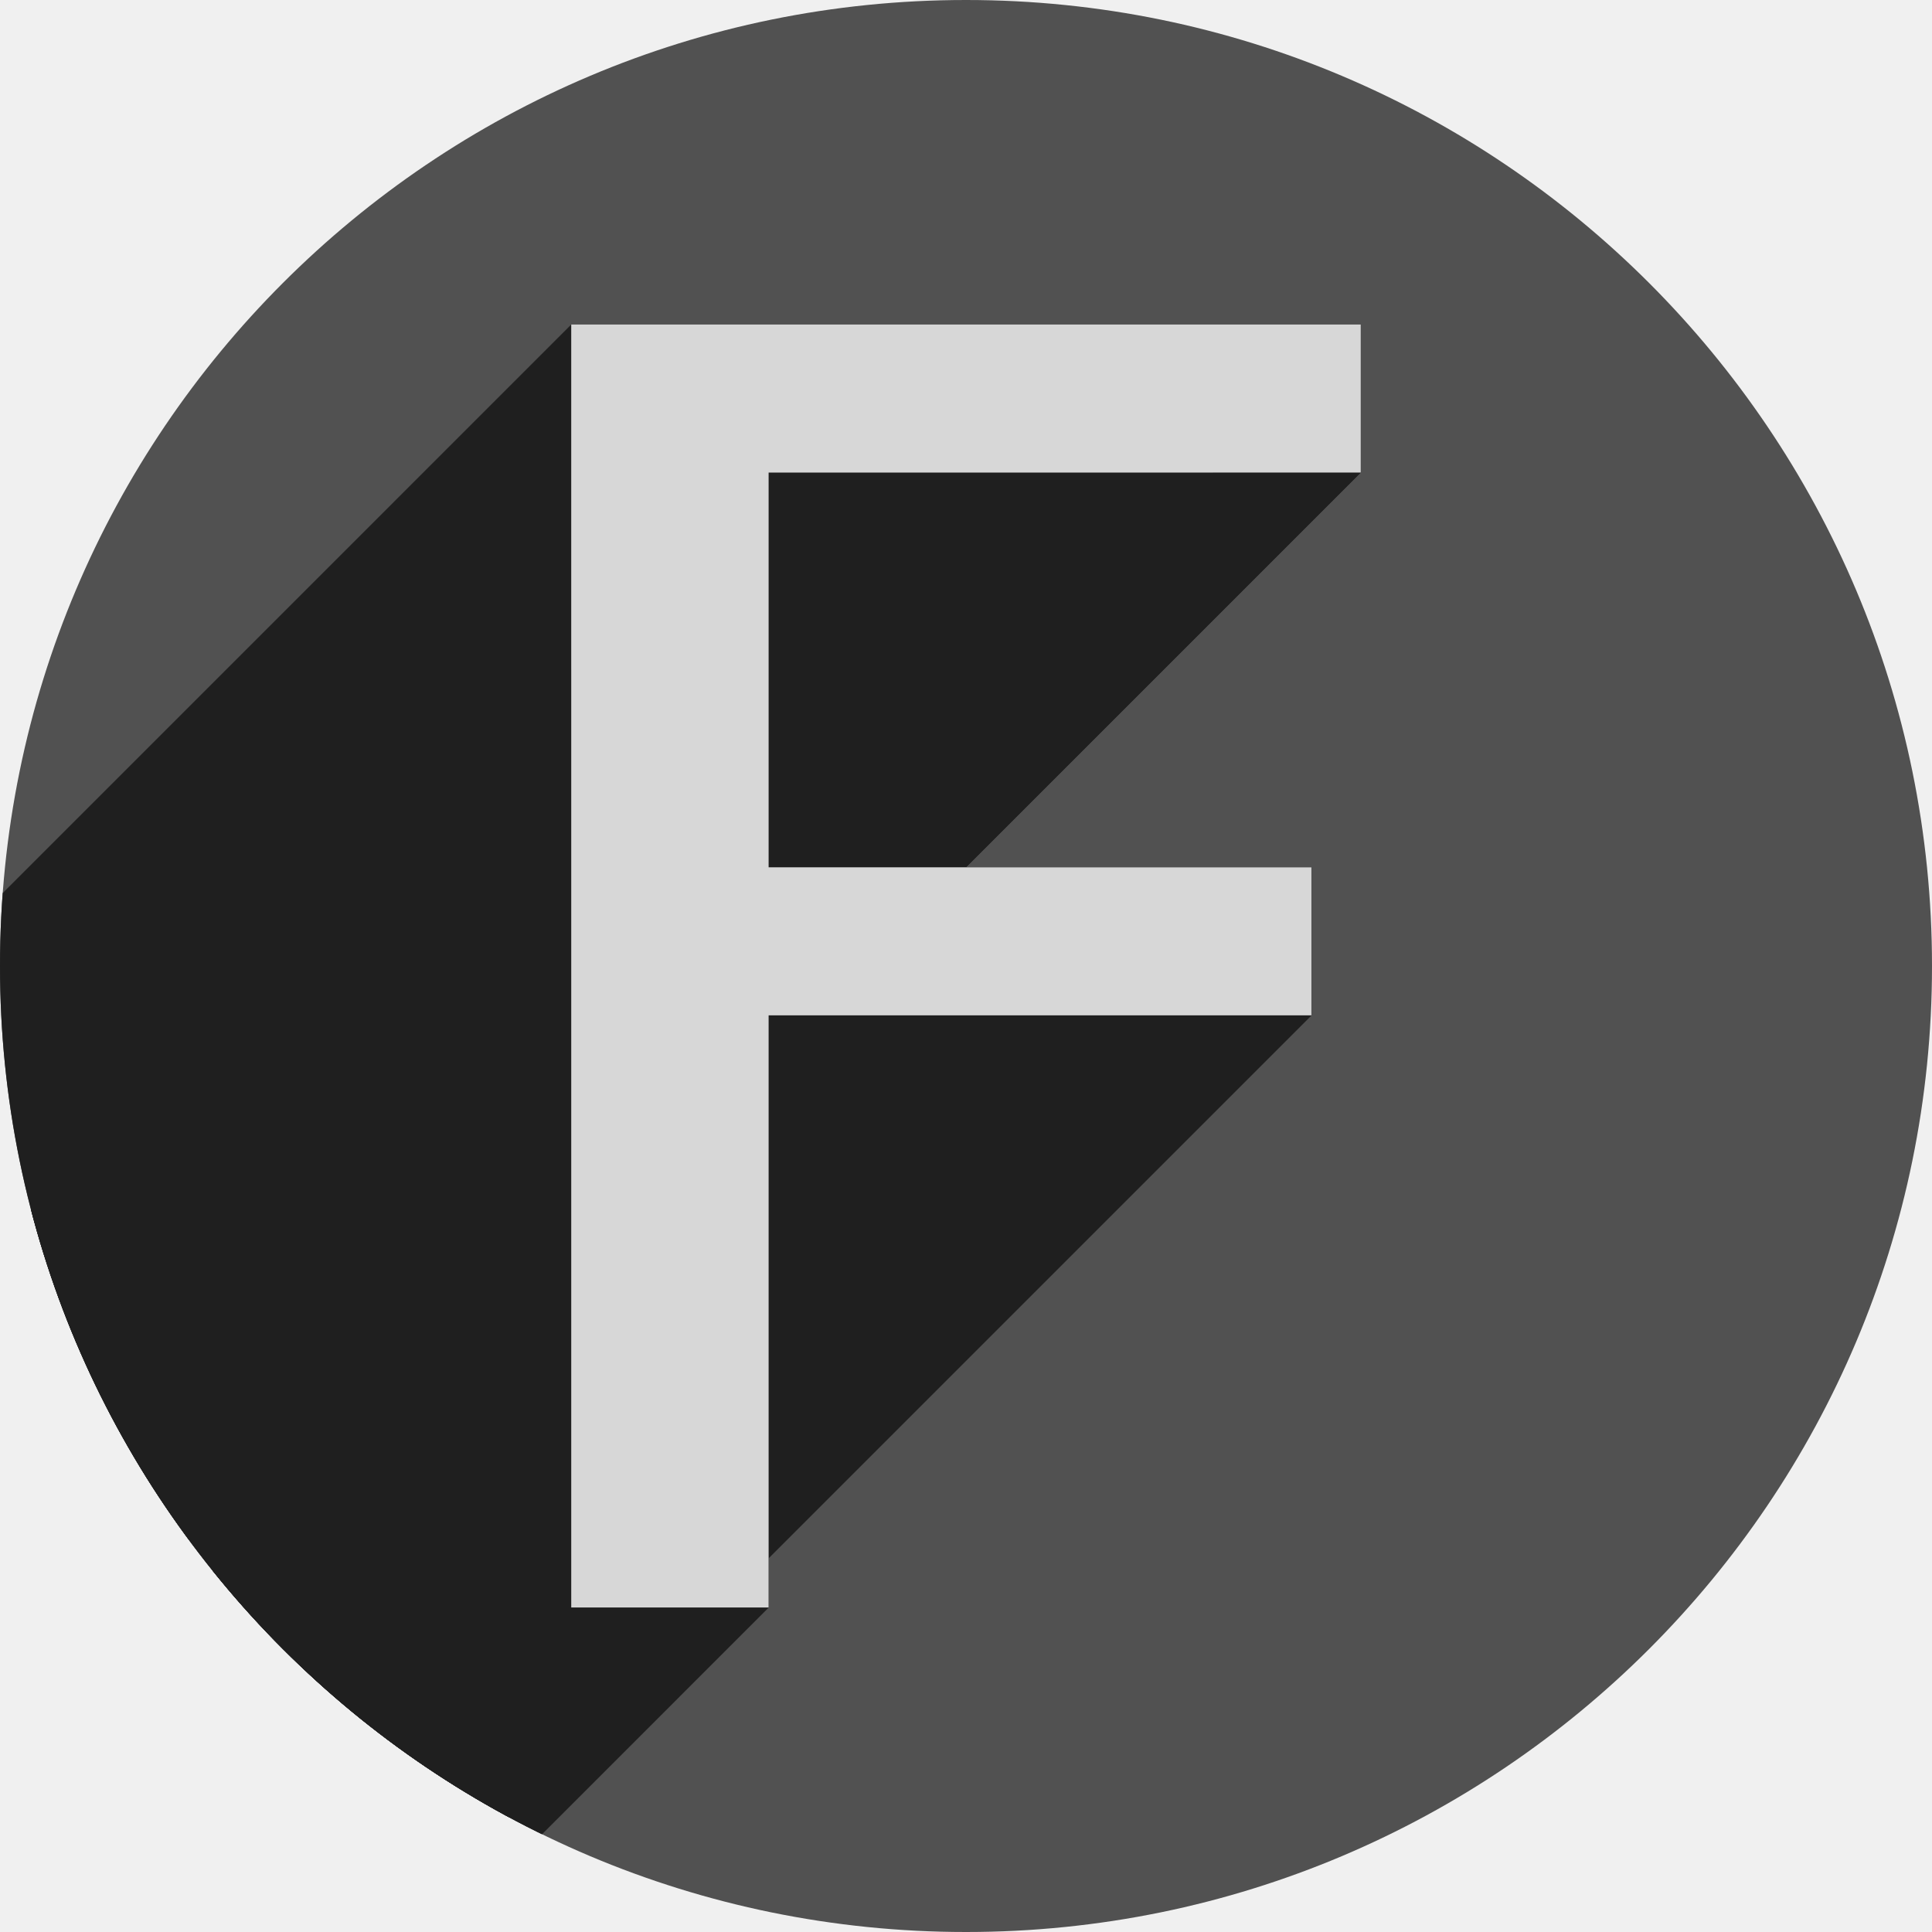
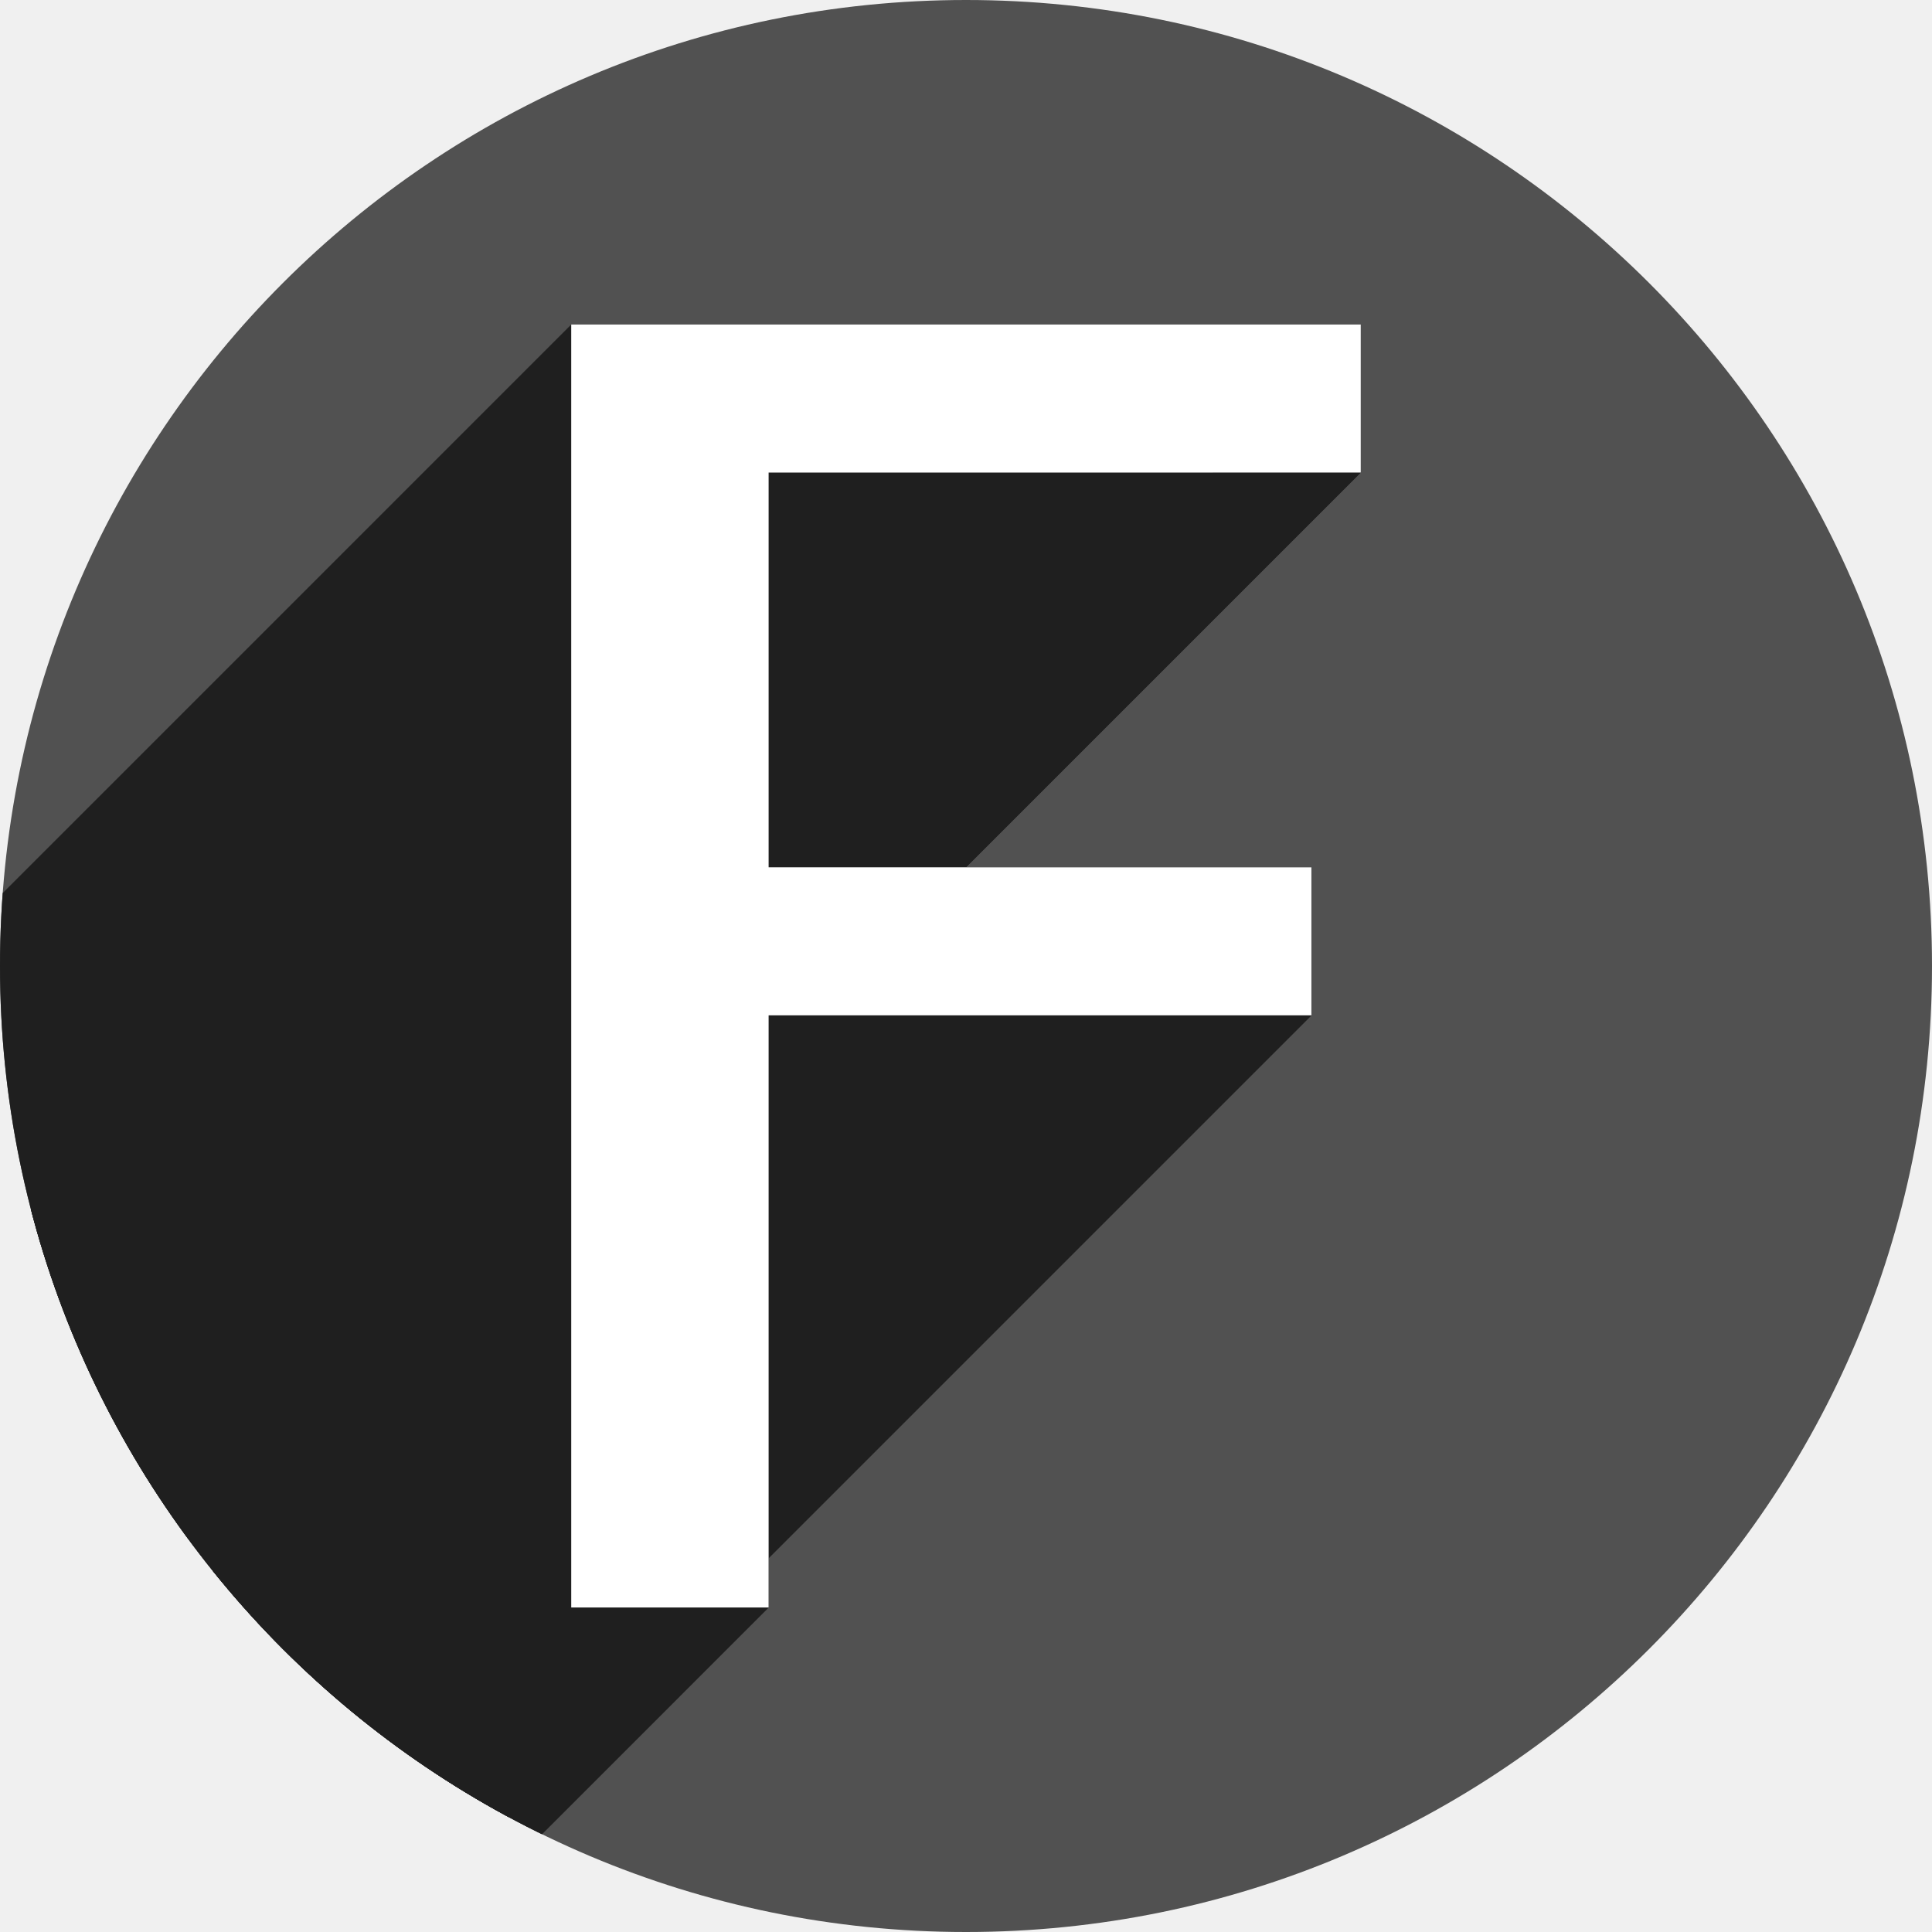
<svg xmlns="http://www.w3.org/2000/svg" xmlns:xlink="http://www.w3.org/1999/xlink" version="1.1" id="svg2" viewBox="0 0 256 256" height="256" width="256">
  <defs id="defs4">
    <clipPath id="clipPath5002" clipPathUnits="userSpaceOnUse">
      <g id="g5004">
        <path style="fill:#0f9d58;fill-opacity:1;stroke:none;stroke-width:4.858;stroke-linejoin:round;stroke-miterlimit:4;stroke-dasharray:none;stroke-opacity:1" d="M 88.118,249.435 C 46.103,235.291 14.771,201.687 4.134,159.361 1.338,148.236 0.923,144.163 0.926,127.889 0.928,117.472 1.134,112.014 1.658,108.541 4.465,89.913 12.177,70.638 23.043,55.086 c 3.959,-5.666 8.345,-10.931 9.102,-10.926 0.328,0.002 10.489,18.31 22.579,40.683 12.09,22.373 22.375,41.335 22.854,42.136 0.479,0.802 0.925,2.441 0.99,3.643 0.343,6.316 2.524,14.21 5.642,20.423 2.954,5.887 5.065,8.733 10.435,14.067 6.714,6.67 12.889,10.286 21.732,12.729 3.166,0.874 5.105,1.05 11.575,1.05 8.826,0 12.602,-0.762 19.264,-3.887 2.046,-0.96 3.937,-1.665 4.202,-1.568 0.265,0.097 -11.056,17.665 -25.157,39.038 l -25.639,38.861 -3.094,0.112 c -2.555,0.093 -4.195,-0.258 -9.409,-2.014 z" id="path5006" transform="translate(0,796.3622)" />
        <path style="fill:#f4b400;fill-opacity:1;stroke:none;stroke-width:4.858;stroke-linejoin:round;stroke-miterlimit:4;stroke-dasharray:none;stroke-opacity:1" d="m 112.36,1051.517 c -10.001,-1.45 -12.156,-1.82 -12.532,-2.156 -0.249,-0.222 1.738,-3.748 4.55,-8.072 7.166,-11.021 49.772,-74.648 50.259,-75.055 3.575,-2.992 8.635,-8.041 10.575,-10.554 3.362,-4.353 7.558,-12.914 9.065,-18.494 6.193,-22.925 -2.593,-47.152 -21.7,-59.837 l -2.961,-1.966 17.025,0.296 c 9.364,0.163 31.17,0.434 48.459,0.603 l 31.435,0.307 1.546,4.189 c 2.246,6.086 4.678,15.095 5.935,21.982 1.525,8.36 1.925,28.859 0.739,37.828 -3.08,23.278 -12.813,45.72 -27.802,64.106 -20.476,25.117 -51.46,42.197 -84.146,46.389 -5.312,0.681 -26.646,0.986 -30.446,0.436 z" id="path5008" />
        <path style="fill:#db4437;fill-opacity:1;stroke:none;stroke-width:10;stroke-linejoin:round;stroke-miterlimit:4;stroke-dasharray:none;stroke-opacity:1" d="M 67.99,108.873 C 41.284,59.576 33.29,45.149 32.234,44.345 31.651,43.901 32.811,42.55 38.696,36.815 53.436,22.45 68.809,13.041 87.839,6.736 101.687,2.148 112.582,0.437 127.951,0.437 c 21.31,0 37.805,3.81 56.835,13.126 25.294,12.383 46.194,33.579 58.52,59.346 1.611,3.369 2.93,6.372 2.93,6.675 0,0.56 -10.549,0.495 -71.165,-0.437 l -24.288,-0.374 -3.931,-1.764 c -6.757,-3.033 -10.646,-3.84 -18.658,-3.868 -5.03,-0.018 -7.979,0.208 -10.316,0.788 -14.508,3.604 -26.283,12.948 -33.292,26.419 -3.585,6.891 -5.247,13.082 -6.332,23.583 l -0.337,3.267 -9.927,-18.326 z" id="path5010" transform="translate(0,796.3622)" />
      </g>
    </clipPath>
    <clipPath clipPathUnits="userSpaceOnUse" id="clipPath4271">
      <circle style="fill:#292929;fill-opacity:0.26;stroke:none;stroke-width:10;stroke-linejoin:round;stroke-miterlimit:4;stroke-dasharray:none;stroke-opacity:0.259" id="circle4273" cx="128" cy="128" r="128" />
    </clipPath>
    <clipPath id="clipPath4363" clipPathUnits="userSpaceOnUse">
      <circle style="fill:#4285f4;fill-opacity:1;stroke:none;stroke-width:10;stroke-linejoin:round;stroke-miterlimit:4;stroke-dasharray:none;stroke-opacity:0.259" id="circle4365" cx="128" cy="924.362" r="128" />
    </clipPath>
    <clipPath clipPathUnits="userSpaceOnUse" id="clipPath4452">
      <circle style="fill:#4285f4;fill-opacity:1;stroke:none;stroke-width:10;stroke-linejoin:round;stroke-miterlimit:4;stroke-dasharray:none;stroke-opacity:0.259" id="circle4454" cx="128" cy="924.362" r="128" />
    </clipPath>
    <clipPath id="clipPath5177" clipPathUnits="userSpaceOnUse">
      <circle style="fill:#4285f4;fill-opacity:1;stroke:none;stroke-width:10;stroke-linejoin:round;stroke-miterlimit:4;stroke-dasharray:none;stroke-opacity:0.259" id="circle5179" cx="128" cy="924.362" r="128" />
    </clipPath>
    <clipPath clipPathUnits="userSpaceOnUse" id="clipPath4342">
      <circle style="fill:#4285f4;fill-opacity:1;stroke:none;stroke-width:10;stroke-linejoin:round;stroke-miterlimit:4;stroke-dasharray:none;stroke-opacity:0.259" id="circle4344" cx="128" cy="933.487" r="128" />
    </clipPath>
    <clipPath id="clipPath4681" clipPathUnits="userSpaceOnUse">
      <circle style="fill:#9d5fad;fill-opacity:1;stroke:none;stroke-width:10;stroke-linejoin:round;stroke-miterlimit:4;stroke-dasharray:none;stroke-opacity:0.259" id="circle4683" cx="127.003" cy="930.44" r="128" />
    </clipPath>
    <clipPath clipPathUnits="userSpaceOnUse" id="clipPath4235">
      <circle style="fill:#0f9d58;fill-opacity:1;stroke:none;stroke-width:10;stroke-linejoin:round;stroke-miterlimit:4;stroke-dasharray:none;stroke-opacity:0.259" id="circle4237" cx="128" cy="924.362" r="128" />
    </clipPath>
    <clipPath id="clipPath4771" clipPathUnits="userSpaceOnUse">
      <circle style="fill:#0f9d58;fill-opacity:1;stroke:none;stroke-width:10;stroke-linejoin:round;stroke-miterlimit:4;stroke-dasharray:none;stroke-opacity:0.259" id="circle4773" cx="128" cy="924.362" r="128" />
    </clipPath>
    <clipPath clipPathUnits="userSpaceOnUse" id="clipPath4842">
      <circle style="fill:#0f9d58;fill-opacity:1;stroke:none;stroke-width:10;stroke-linejoin:round;stroke-miterlimit:4;stroke-dasharray:none;stroke-opacity:0.259" id="circle4844" cx="128" cy="924.362" r="128" />
    </clipPath>
    <clipPath id="clipPath4458" clipPathUnits="userSpaceOnUse">
      <circle style="fill:#ff3b38;fill-opacity:1;stroke:none;stroke-width:10;stroke-linejoin:round;stroke-miterlimit:4;stroke-dasharray:none;stroke-opacity:0.259" id="circle4460" cx="128" cy="924.362" r="128" />
    </clipPath>
    <clipPath clipPathUnits="userSpaceOnUse" id="clipPath4783">
      <circle style="fill:#ff3b38;fill-opacity:1;stroke:none;stroke-width:10;stroke-linejoin:round;stroke-miterlimit:4;stroke-dasharray:none;stroke-opacity:0.259" id="circle4785" cx="128" cy="924.362" r="128" />
    </clipPath>
    <clipPath id="clipPath4789" clipPathUnits="userSpaceOnUse">
      <circle style="fill:#80b4ff;fill-opacity:1;stroke:none;stroke-width:10;stroke-linejoin:round;stroke-miterlimit:4;stroke-dasharray:none;stroke-opacity:0.259" id="circle4791" cx="102.647" cy="924.362" r="128" />
    </clipPath>
    <clipPath clipPathUnits="userSpaceOnUse" id="clipPath4721">
      <circle style="fill:#557ae6;fill-opacity:1;stroke:none;stroke-width:10;stroke-linejoin:round;stroke-miterlimit:4;stroke-dasharray:none;stroke-opacity:0.259" id="circle4723" cx="128" cy="924.362" r="128" />
    </clipPath>
    <clipPath id="clipPath4491" clipPathUnits="userSpaceOnUse">
      <circle style="fill:#990000;fill-opacity:1;stroke:none;stroke-width:10;stroke-linejoin:round;stroke-miterlimit:4;stroke-dasharray:none;stroke-opacity:0.259" id="circle4493" cx="128" cy="924.362" r="128" />
    </clipPath>
    <radialGradient gradientTransform="matrix(0.4025257,0,0,0.4025257,-188.0655,821.5224)" gradientUnits="userSpaceOnUse" xlink:href="#gradient1" id="radialGradient4598" fy="75" fx="256" r="362" cy="75" cx="256" />
    <radialGradient gradientUnits="userSpaceOnUse" id="gradient1" fy="75" fx="256" r="362" cy="75" cx="256">
      <stop offset="0" style="stop-color:#646464;stop-opacity:1" id="stop7" />
      <stop offset="1" style="stop-color:#000000;stop-opacity:1" id="stop9" />
    </radialGradient>
    <clipPath clipPathUnits="userSpaceOnUse" id="clipPath1093">
      <circle style="fill:#515151;fill-opacity:1;stroke:none;stroke-width:10;stroke-linejoin:round;stroke-miterlimit:4;stroke-dasharray:none;stroke-opacity:0.259" id="circle1095" cx="128" cy="924.362" r="128" />
    </clipPath>
  </defs>
  <g id="layer1" transform="translate(0,-796.3622)">
    <circle r="128" cy="924.362" cx="128" id="path4152" style="fill:#515151;fill-opacity:1;stroke:none;stroke-width:10;stroke-linejoin:round;stroke-miterlimit:4;stroke-dasharray:none;stroke-opacity:0.259" />
    <text xml:space="preserve" style="font-style:normal;font-weight:normal;font-size:40px;line-height:125%;font-family:sans-serif;letter-spacing:0px;word-spacing:0px;fill:#000000;fill-opacity:1;stroke:none;stroke-width:1px;stroke-linecap:butt;stroke-linejoin:miter;stroke-opacity:1" x="120" y="927.362" id="text4914">
      <tspan id="tspan4916" x="120" y="927.362" />
    </text>
    <g id="g4241" transform="translate(-4.11162,138)" style="stroke:none">
      <g id="g4446" style="stroke:none">
        <g style="fill:none;fill-rule:evenodd;stroke:none;stroke-width:10;stroke-linecap:round;stroke-linejoin:miter;stroke-miterlimit:4;stroke-dasharray:none;stroke-opacity:1" id="g4448">
          <path d="m 129.989,850.412 c 0,15 0,15 0,15 L -82.143,1077.544 c 0,0 0,0 0,-15 z" id="path4450" style="stroke:none" />
        </g>
        <path style="fill:none;fill-rule:evenodd;stroke:none;stroke-width:10;stroke-linecap:round;stroke-linejoin:miter;stroke-miterlimit:4;stroke-dasharray:none;stroke-opacity:1" d="m 129.989,850.412 c 0,15 0,15 0,15" id="path4247" />
      </g>
      <g id="g4453" style="stroke:none">
        <g style="fill:none;fill-rule:evenodd;stroke:none;stroke-width:10;stroke-linecap:round;stroke-linejoin:miter;stroke-miterlimit:4;stroke-dasharray:none;stroke-opacity:1" id="g4455">
          <path d="m 111.581,850.412 c 0,15 0,15 0,15 l -212.132,212.132 c 0,0 0,0 0,-15 z" id="path4457" style="stroke:none" />
        </g>
        <path id="path4245" d="m 111.581,850.412 c 0,15 0,15 0,15" style="fill:none;fill-rule:evenodd;stroke:none;stroke-width:10;stroke-linecap:round;stroke-linejoin:miter;stroke-miterlimit:4;stroke-dasharray:none;stroke-opacity:1" />
      </g>
      <g id="g4460" style="stroke:none">
        <g style="fill:none;fill-rule:evenodd;stroke:none;stroke-width:10;stroke-linecap:round;stroke-linejoin:miter;stroke-miterlimit:4;stroke-dasharray:none;stroke-opacity:1" id="g4462">
          <path d="m 93.173,850.412 c 0,15 0,15 0,15 L -118.959,1077.544 c 0,0 0,0 0,-15 z" id="path4464" style="stroke:none" />
        </g>
        <path style="fill:none;fill-rule:evenodd;stroke:none;stroke-width:10;stroke-linecap:round;stroke-linejoin:miter;stroke-miterlimit:4;stroke-dasharray:none;stroke-opacity:1" d="m 93.173,850.412 c 0,15 0,15 0,15" id="path4243" />
      </g>
      <g id="g4467" style="stroke:none">
        <g style="fill:none;fill-rule:evenodd;stroke:none;stroke-width:10;stroke-linecap:round;stroke-linejoin:miter;stroke-miterlimit:4;stroke-dasharray:none;stroke-opacity:1" id="g4469">
          <path d="m 166.804,850.412 c 0,15 0,15 0,15 L -45.328,1077.544 c 0,0 0,0 0,-15 z" id="path4471" style="stroke:none" />
        </g>
        <path style="fill:none;fill-rule:evenodd;stroke:none;stroke-width:10;stroke-linecap:round;stroke-linejoin:miter;stroke-miterlimit:4;stroke-dasharray:none;stroke-opacity:1" d="m 166.804,850.412 c 0,15 0,15 0,15" id="path4251" />
      </g>
      <g id="g4474" style="stroke:none">
        <g style="fill:none;fill-rule:evenodd;stroke:none;stroke-width:10;stroke-linecap:round;stroke-linejoin:miter;stroke-miterlimit:4;stroke-dasharray:none;stroke-opacity:1" id="g4476">
          <path d="m 148.396,850.412 c 0,15 0,15 0,15 L -63.736,1077.544 c 0,0 0,0 0,-15 z" id="path4478" style="stroke:none" />
        </g>
        <path id="path4249" d="m 148.396,850.412 c 0,15 0,15 0,15" style="fill:none;fill-rule:evenodd;stroke:none;stroke-width:10;stroke-linecap:round;stroke-linejoin:miter;stroke-miterlimit:4;stroke-dasharray:none;stroke-opacity:1" />
      </g>
    </g>
    <text xml:space="preserve" style="font-style:normal;font-weight:normal;font-size:40px;line-height:125%;font-family:sans-serif;letter-spacing:0px;word-spacing:0px;fill:#000000;fill-opacity:1;stroke:none;stroke-width:1px;stroke-linecap:butt;stroke-linejoin:miter;stroke-opacity:1" x="120" y="997.362" id="text4291">
      <tspan id="tspan4293" x="120" y="997.362" />
    </text>
    <g id="g1006" clip-path="url(#clipPath1093)" style="fill:#1f1f1f;fill-opacity:1">
      <g id="g1003" style="display:inline;fill:#1f1f1f;fill-opacity:1;fill-rule:evenodd;stroke:none;stroke-width:0.817">
        <path id="path985" d="M180.308 839.362L180.308 858.978L38.886 1000.399L38.886 980.784Z" style="fill:#1f1f1f;fill-opacity:1" />
        <path id="path987" d="M180.308 858.978L101.846 858.978L-39.575 1000.399L38.886 1000.399Z" style="fill:#1f1f1f;fill-opacity:1" />
        <path id="path989" d="M101.846 858.978L101.846 911.285L-39.575 1052.707L-39.575 1000.399Z" style="fill:#1f1f1f;fill-opacity:1" />
        <path id="path991" d="M101.846 911.285L173.769 911.285L32.348 1052.707L-39.575 1052.707Z" style="fill:#1f1f1f;fill-opacity:1" />
        <path id="path993" d="M173.769 911.285L173.769 930.901L32.348 1072.322L32.348 1052.707Z" style="fill:#1f1f1f;fill-opacity:1" />
        <path id="path995" d="M173.769 930.901L101.846 930.901L-39.575 1072.322L32.348 1072.322Z" style="fill:#1f1f1f;fill-opacity:1" />
        <path id="path997" d="M101.846 930.901L101.846 1009.362L-39.575 1150.784L-39.575 1072.322Z" style="fill:#1f1f1f;fill-opacity:1" />
        <path id="path999" d="M101.846 1009.362L75.692 1009.362L-65.729 1150.784L-39.575 1150.784Z" style="fill:#1f1f1f;fill-opacity:1" />
        <path id="path1001" d="M75.692 1009.362L75.692 839.362L-65.729 980.784L-65.729 1150.784Z" style="fill:#1f1f1f;fill-opacity:1" />
      </g>
      <path style="display:inline;fill:#1f1f1f;fill-opacity:1;fill-rule:evenodd;stroke:none;stroke-width:0.817" id="path914" d="m 180.308,839.362 v 19.615 h -78.462 v 52.308 h 71.923 v 19.615 h -71.923 v 78.462 H 75.692 V 839.362" />
    </g>
-     <path d="m 180.308,839.362 v 19.615 h -78.462 v 52.308 h 71.923 v 19.615 h -71.923 v 78.462 H 75.692 V 839.362" id="path16-8" style="display:inline;fill:#d7d7d7;fill-opacity:1;fill-rule:evenodd;stroke:none;stroke-width:0.817" />
+     <path d="m 180.308,839.362 v 19.615 h -78.462 v 52.308 h 71.923 v 19.615 h -71.923 v 78.462 H 75.692 V 839.362" id="path16-8" style="display:inline;fill:#ffffff;fill-opacity:1;fill-rule:evenodd;stroke:none;stroke-width:0.817" />
  </g>
</svg>
